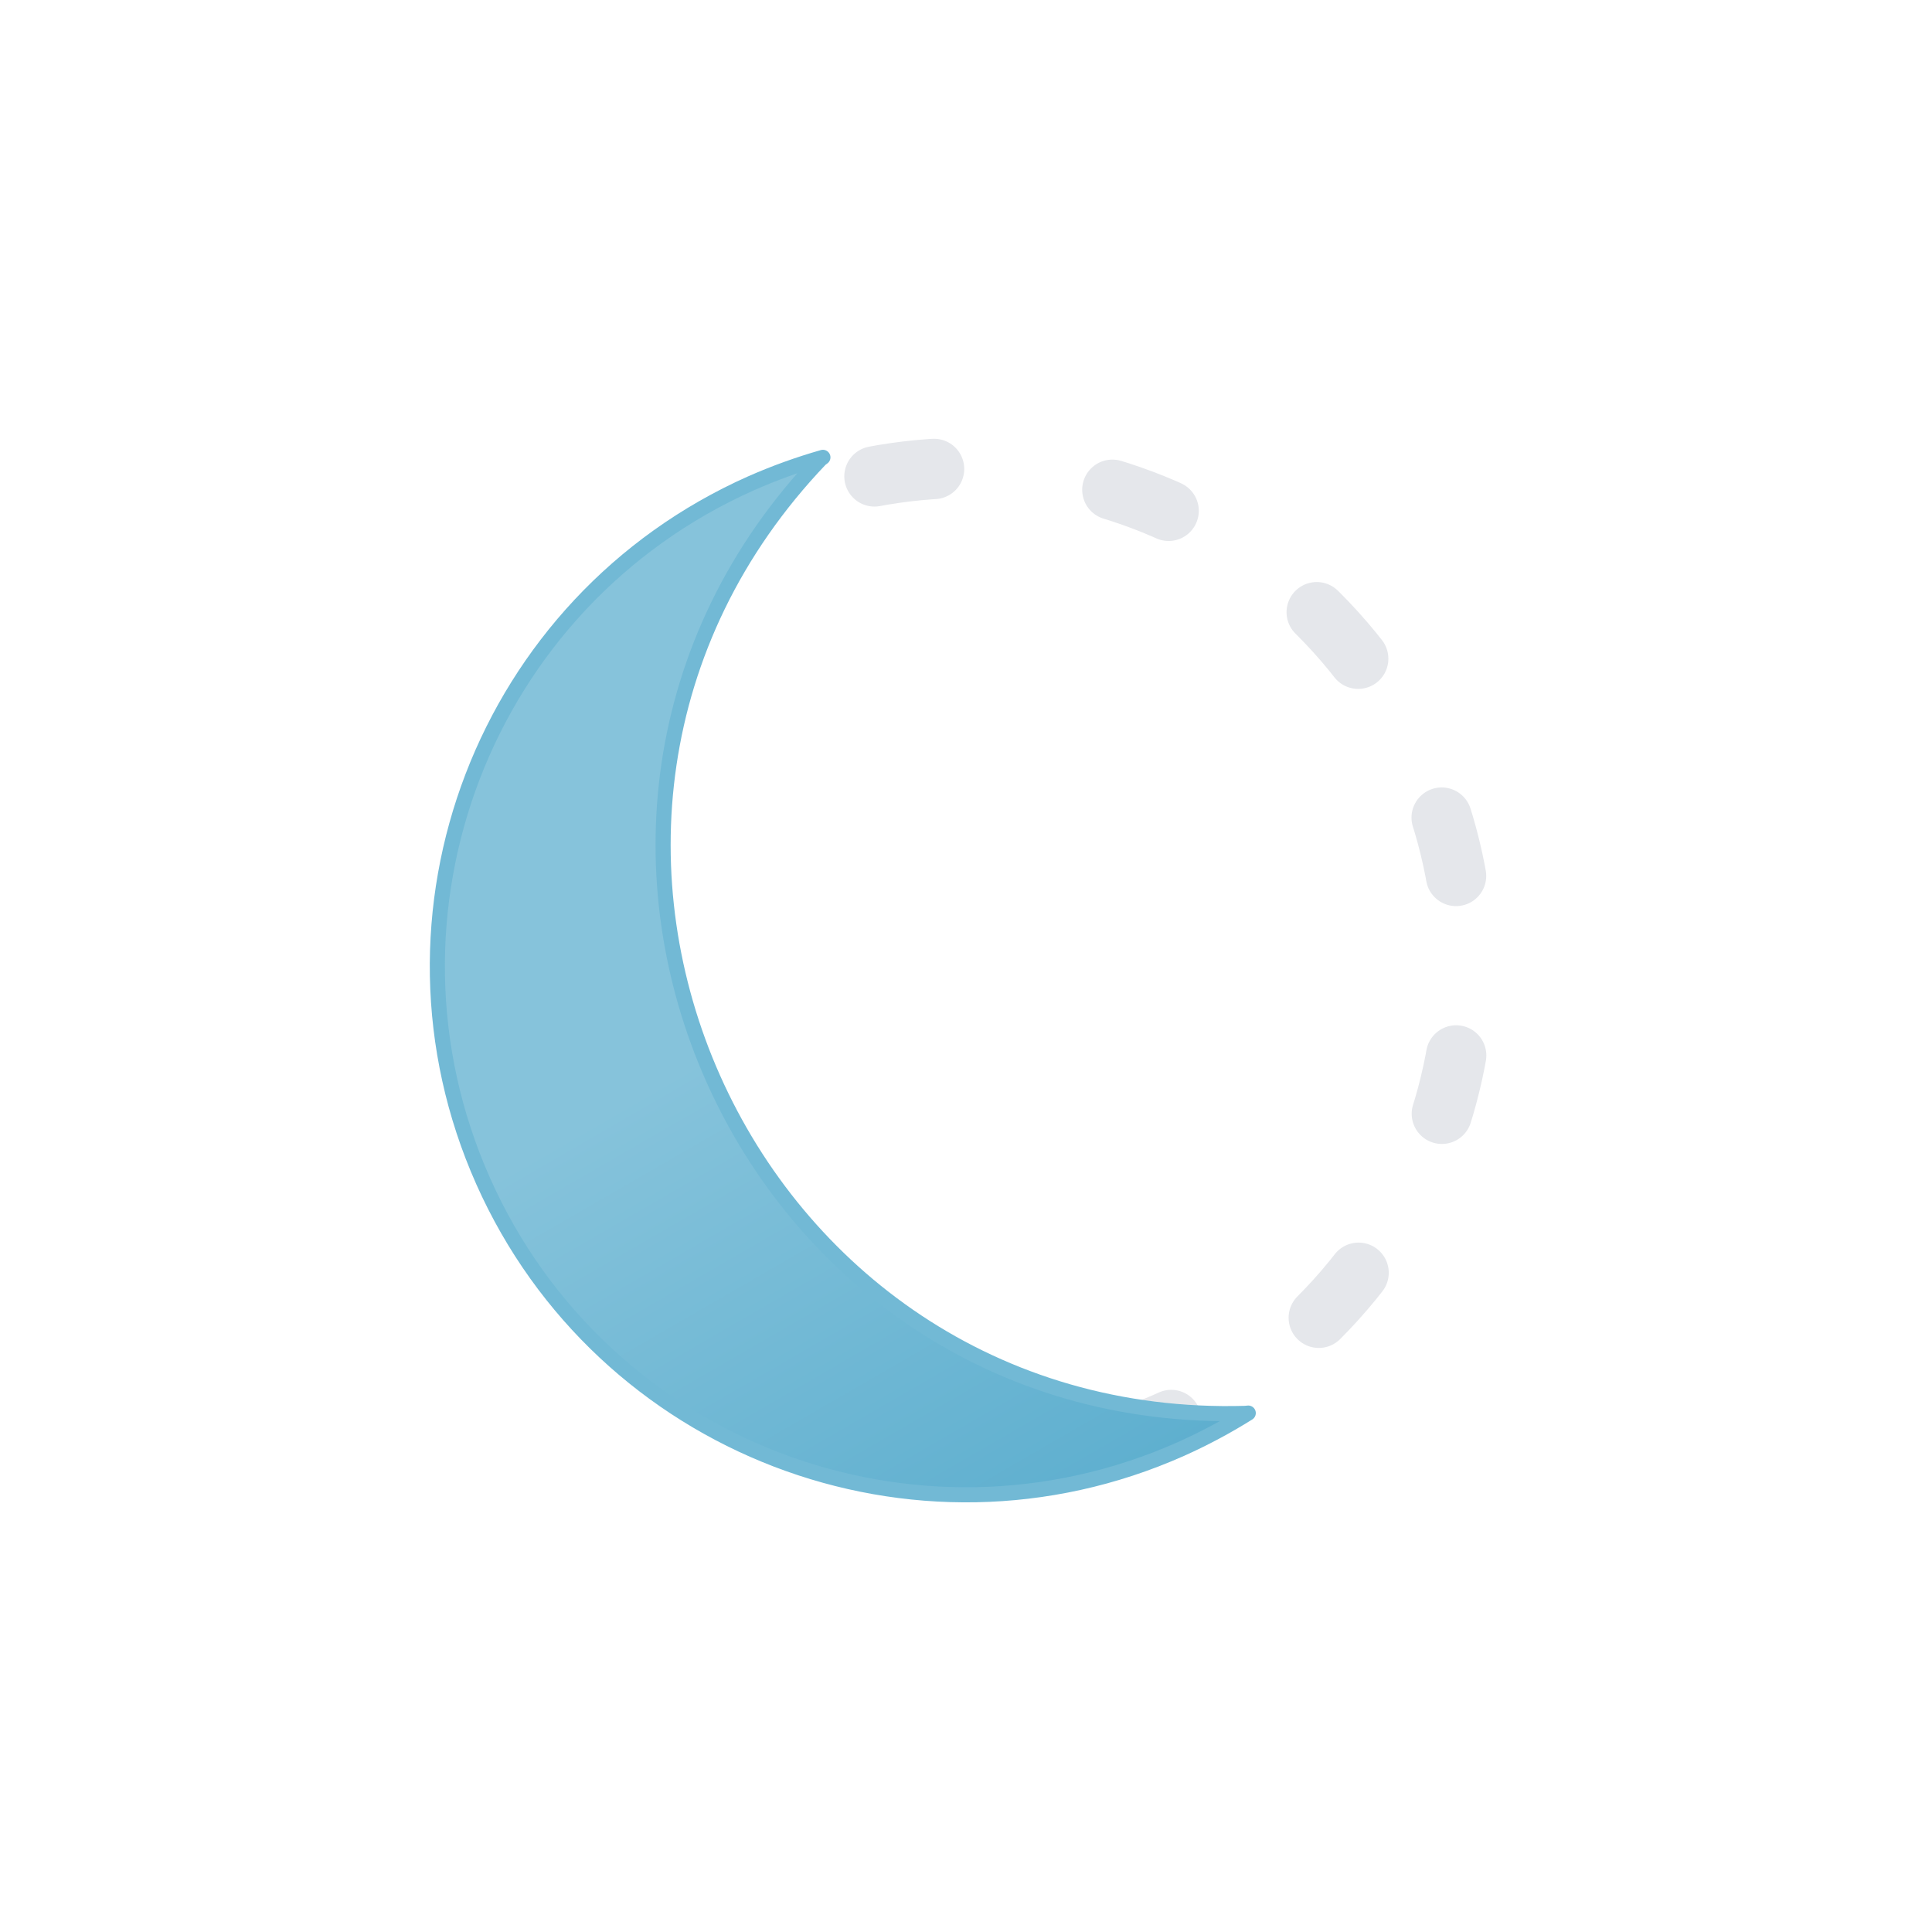
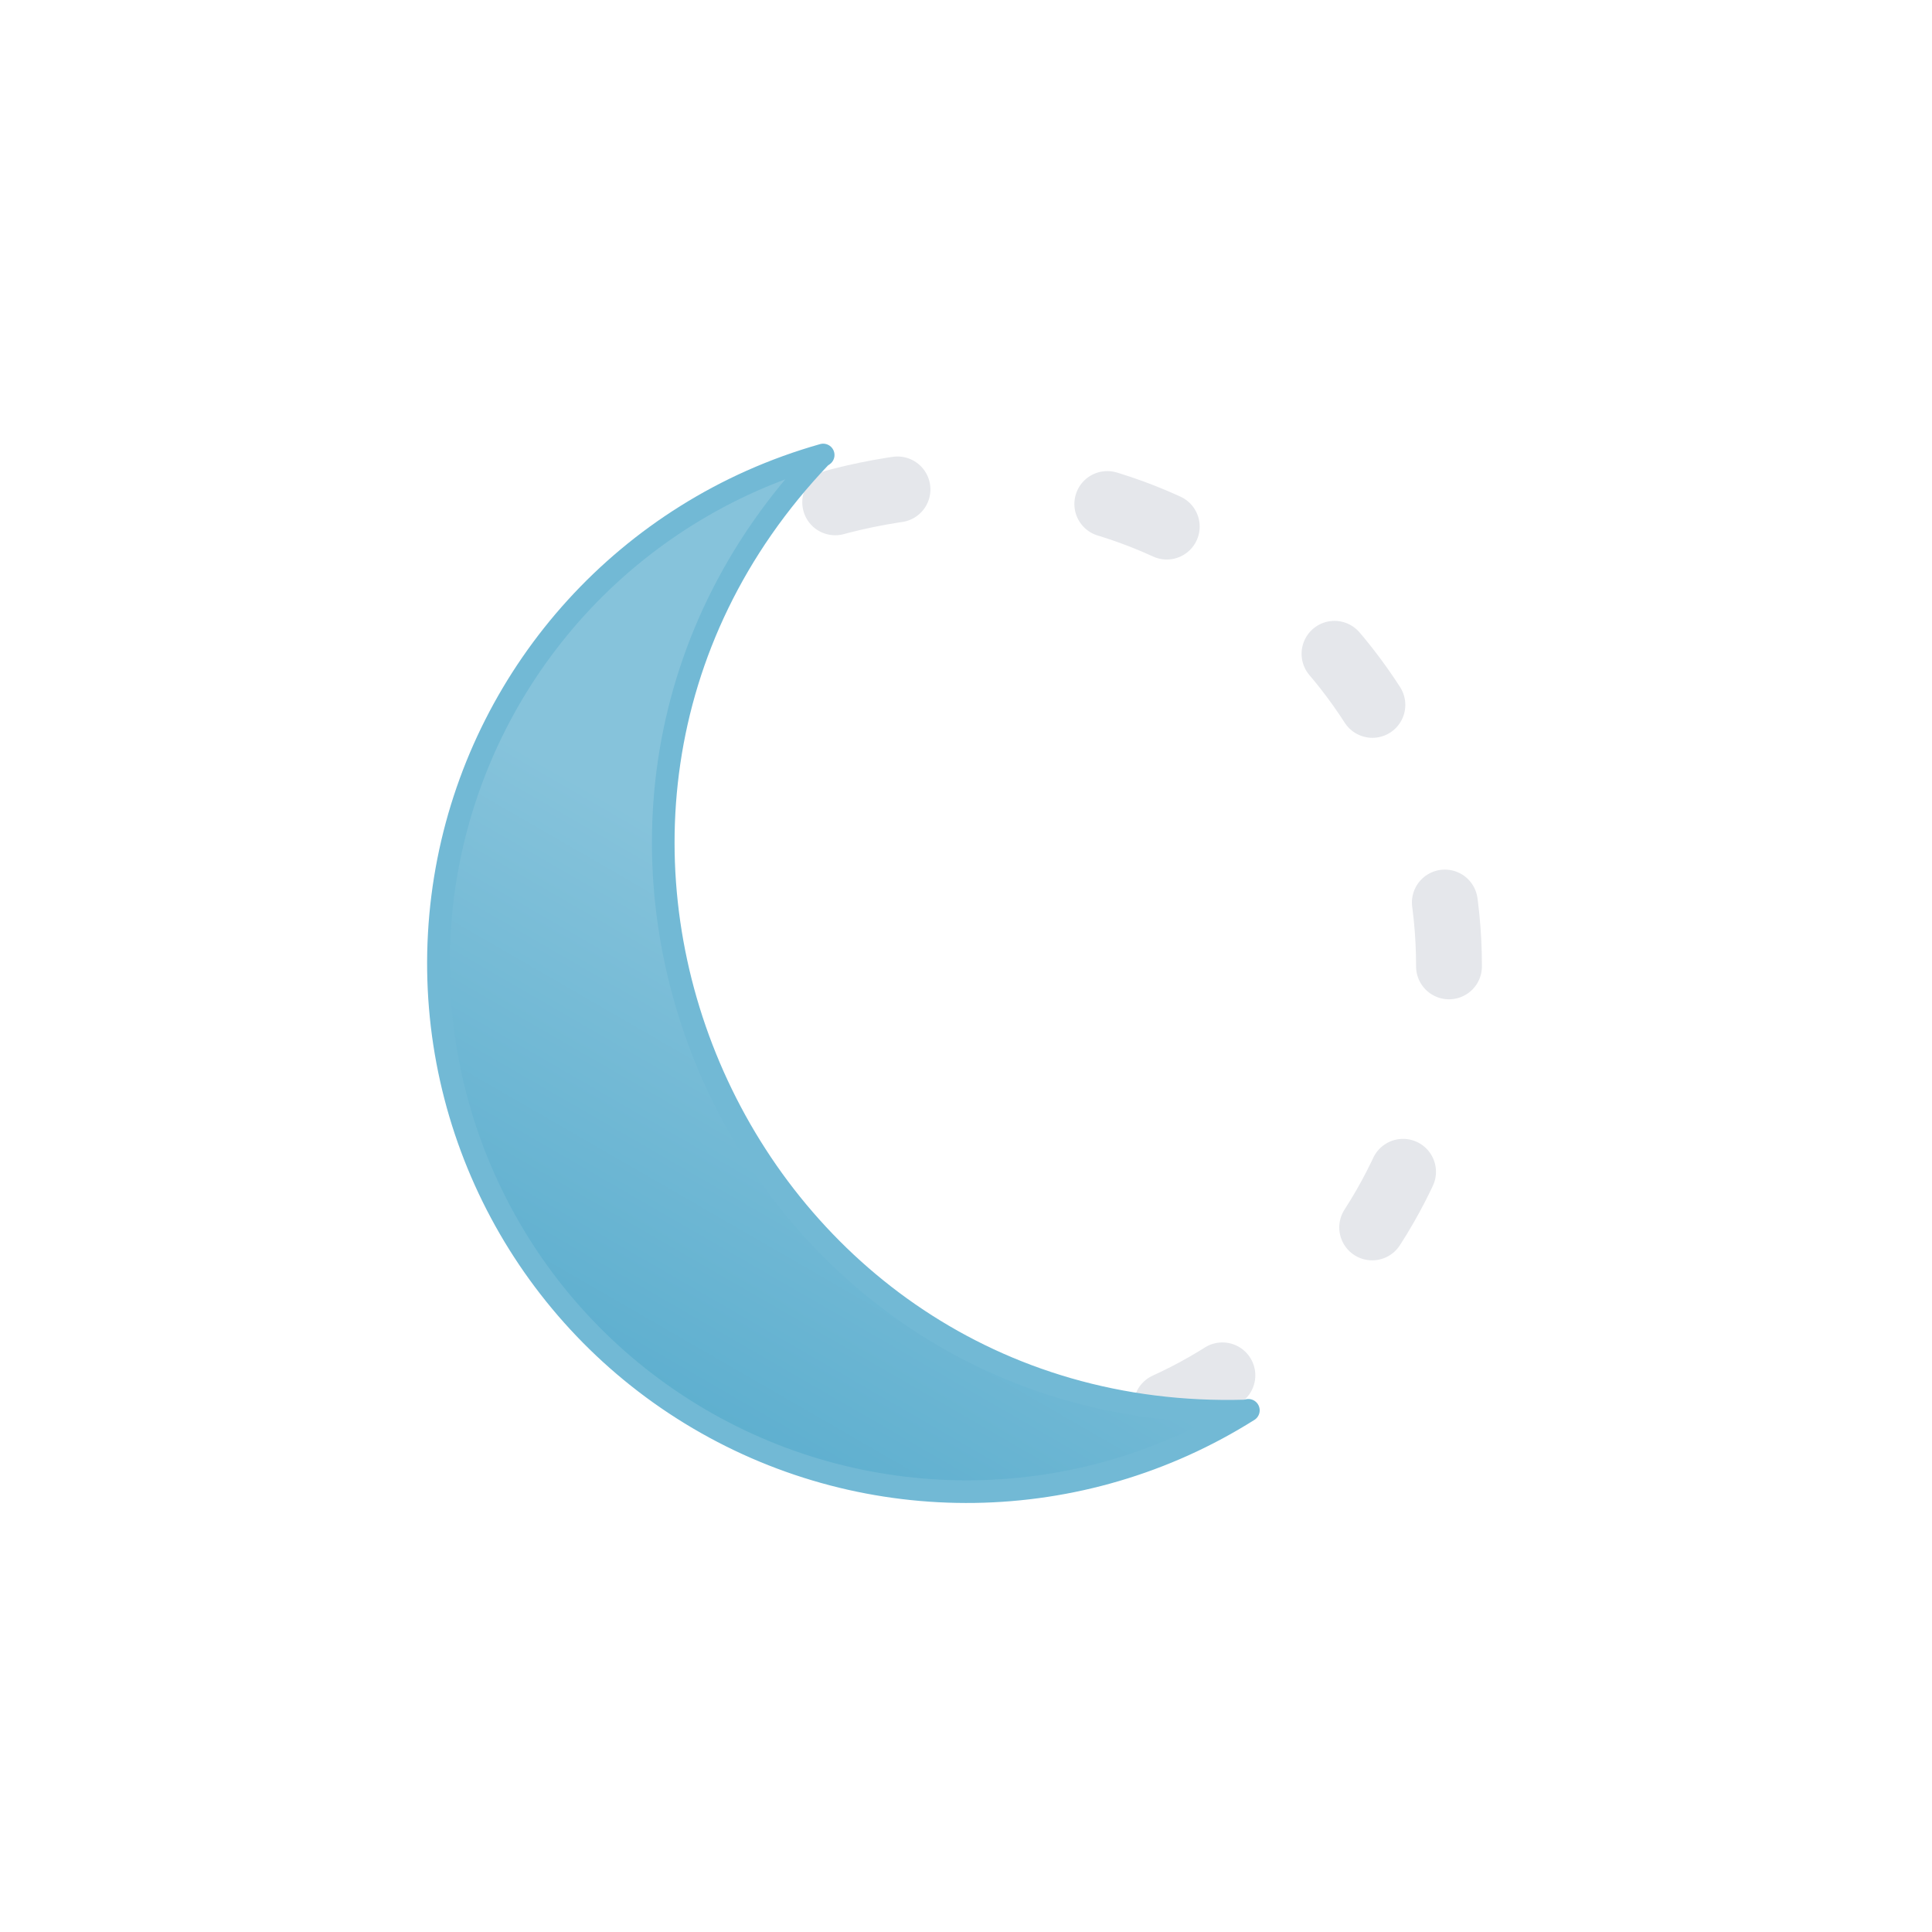
- <svg xmlns="http://www.w3.org/2000/svg" viewBox="0 0 64 64">
+ <svg xmlns="http://www.w3.org/2000/svg" viewBox="0 0 512 512">
  <defs>
-     <linearGradient id="a" x1="17.54" y1="20.14" x2="35.04" y2="50.45" gradientUnits="userSpaceOnUse">
+     <linearGradient id="a" x1="11988.73" y1="166.68" x2="12107.63" y2="372.62" gradientTransform="matrix(-1, 0, 0, 1, 12286.71, 0)" gradientUnits="userSpaceOnUse">
      <stop offset="0" stop-color="#86c3db" />
      <stop offset="0.45" stop-color="#86c3db" />
      <stop offset="1" stop-color="#5eafcf" />
    </linearGradient>
  </defs>
-   <circle cx="32" cy="32" r="16.5" transform="translate(-13.25 32) rotate(-45)" fill="none" stroke="#e5e7eb" stroke-linecap="round" stroke-linejoin="round" stroke-width="2" stroke-dasharray="1.99 5.98" />
-   <path d="M41.25,46.82c-16.7.48-25.61-19.52-14.07-31.61h0l.08-.06a18.38,18.38,0,0,0-2.38.86A17.5,17.5,0,1,0,39.12,48a18.21,18.21,0,0,0,2.23-1.19Z" stroke="#72b9d5" stroke-linecap="round" stroke-linejoin="round" stroke-width="0.5" fill="url(#a)" />
+   <path d="M384,256A128,128,0,0,0,256,128c-169.79,6.74-169.74,249.28,0,256A128,128,0,0,0,384,256Z" fill="none" stroke="#e5e7eb" stroke-linecap="round" stroke-linejoin="round" stroke-width="17.45" stroke-dasharray="16.87 56.24" />
+   <path d="M199.09,127.48a142.38,142.38,0,0,1,19.06-6.9l-.71.5h0c-92.25,96.74-21,256.67,112.57,252.85l.82-.18A140,140,0,1,1,199.09,127.48Z" stroke="#72b9d5" stroke-linecap="round" stroke-linejoin="round" stroke-width="6" fill="url(#a)" />
</svg>
